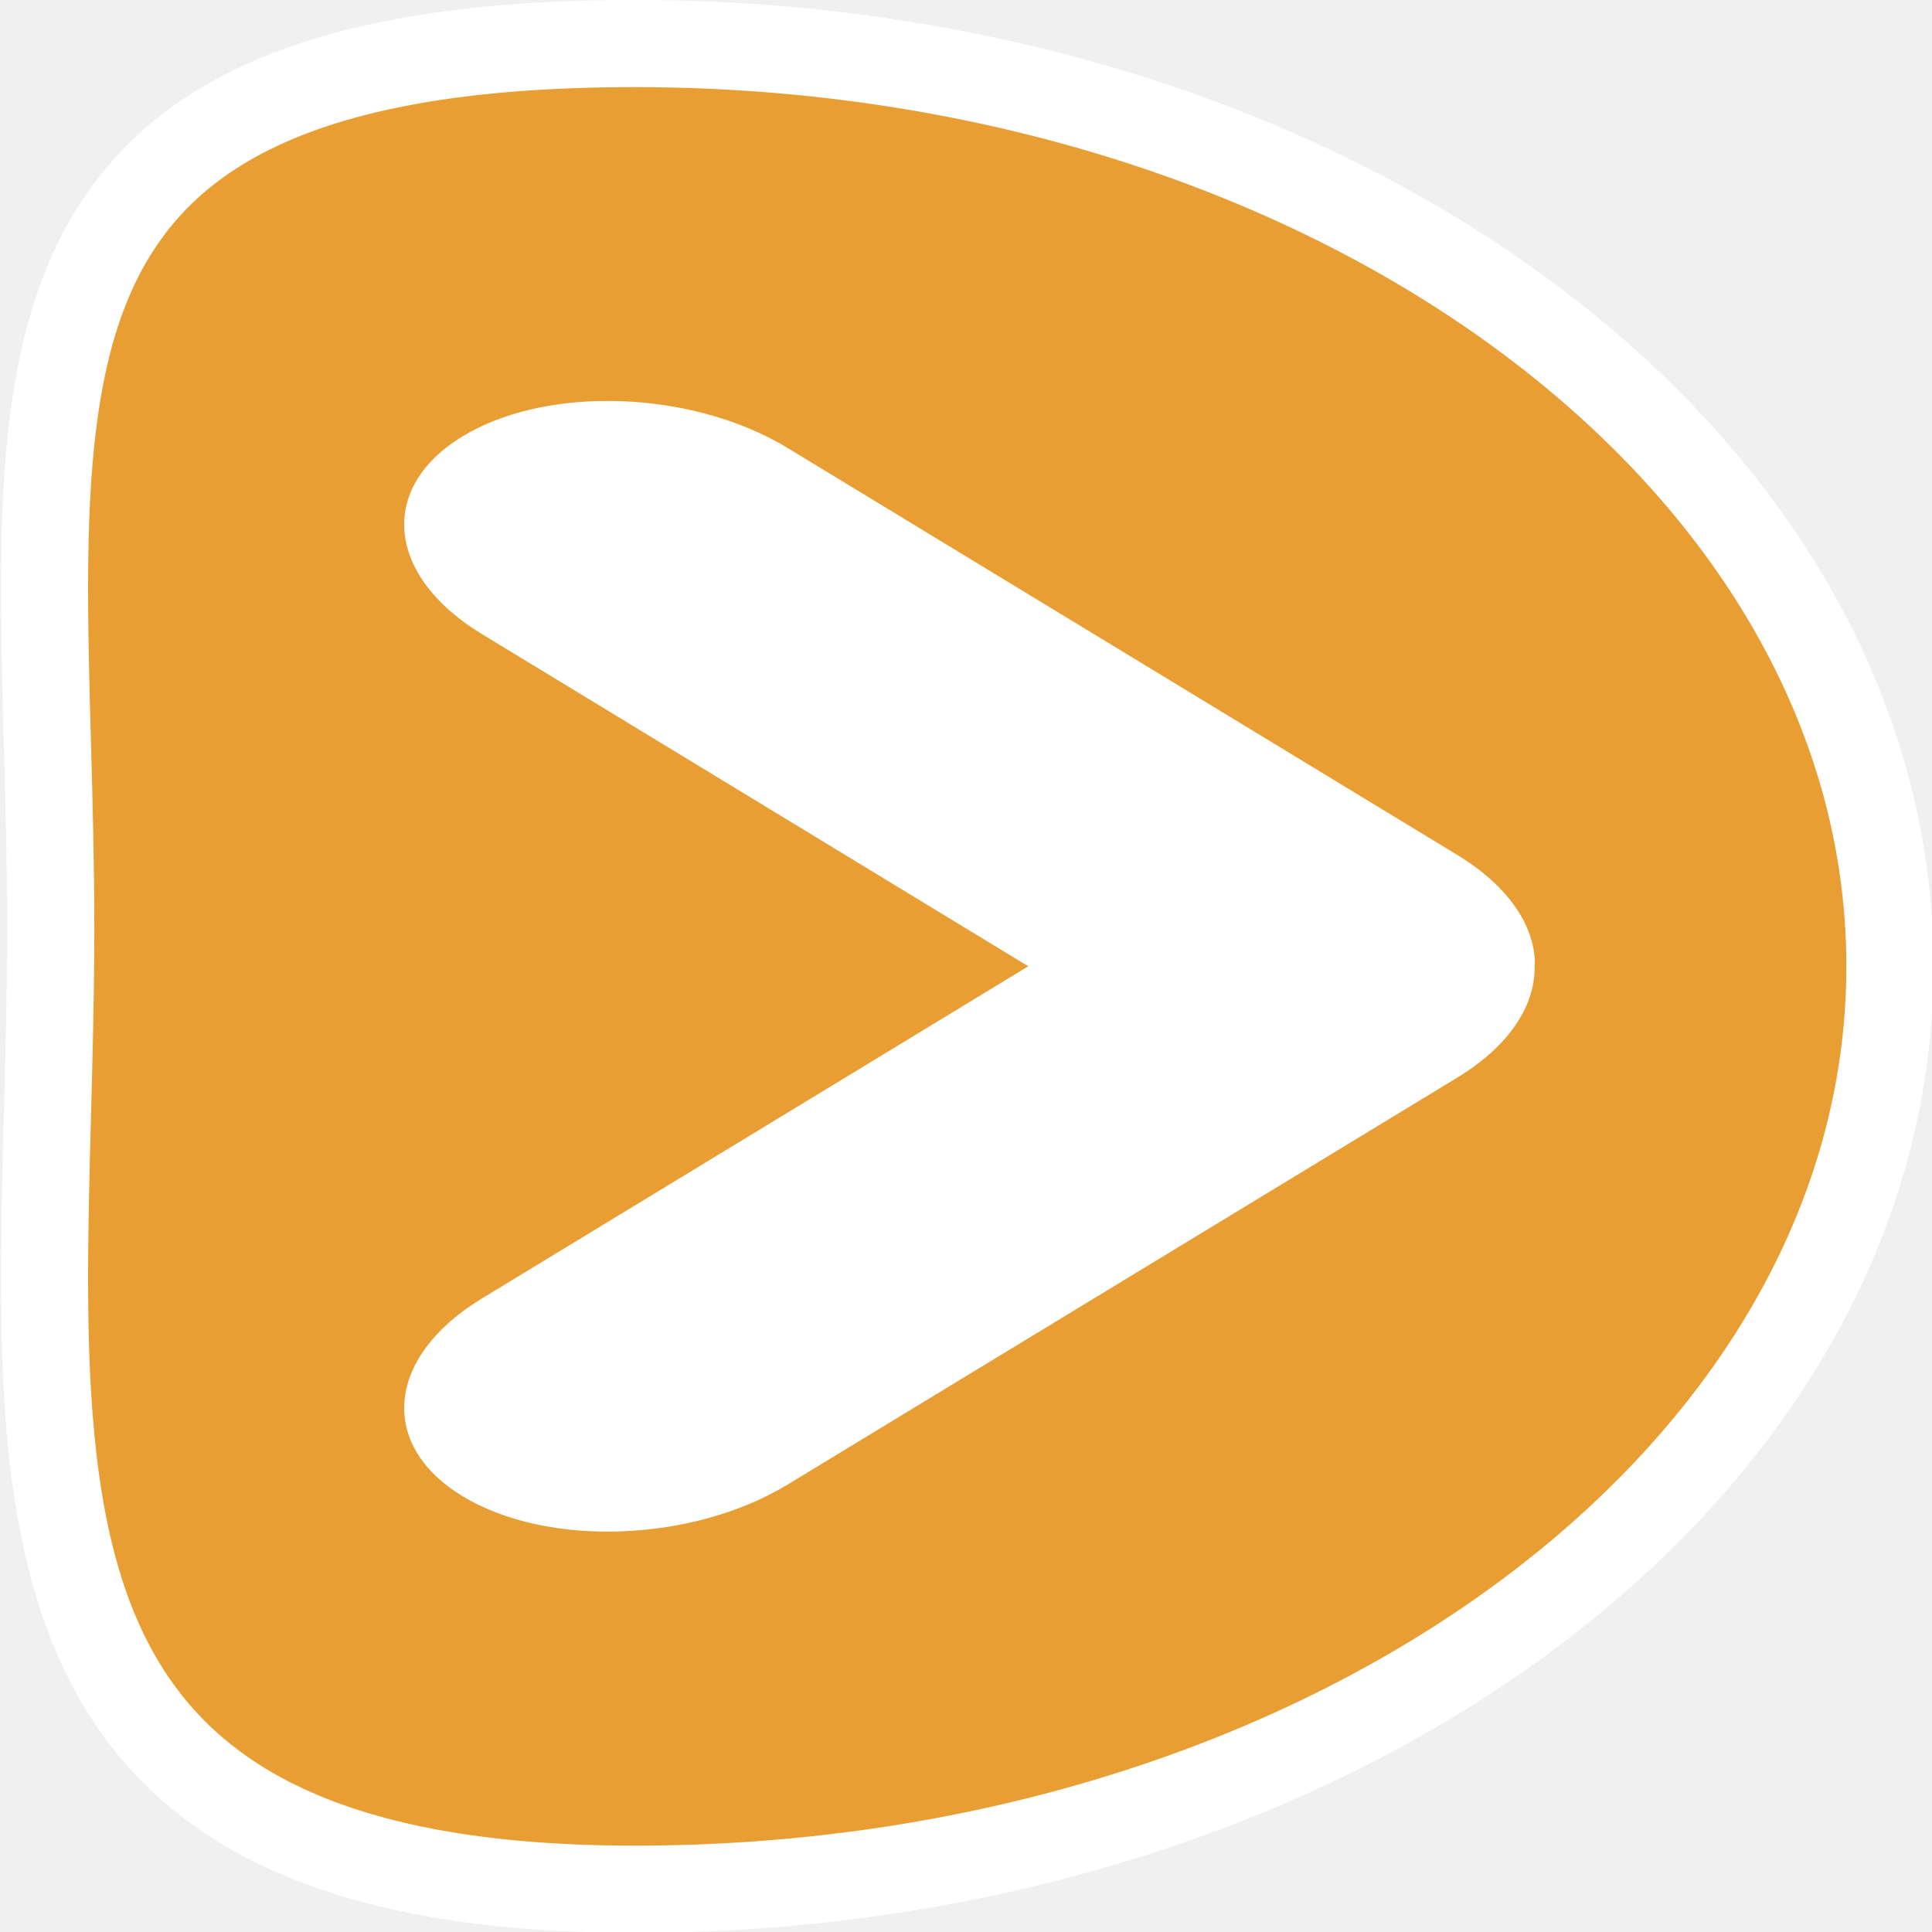
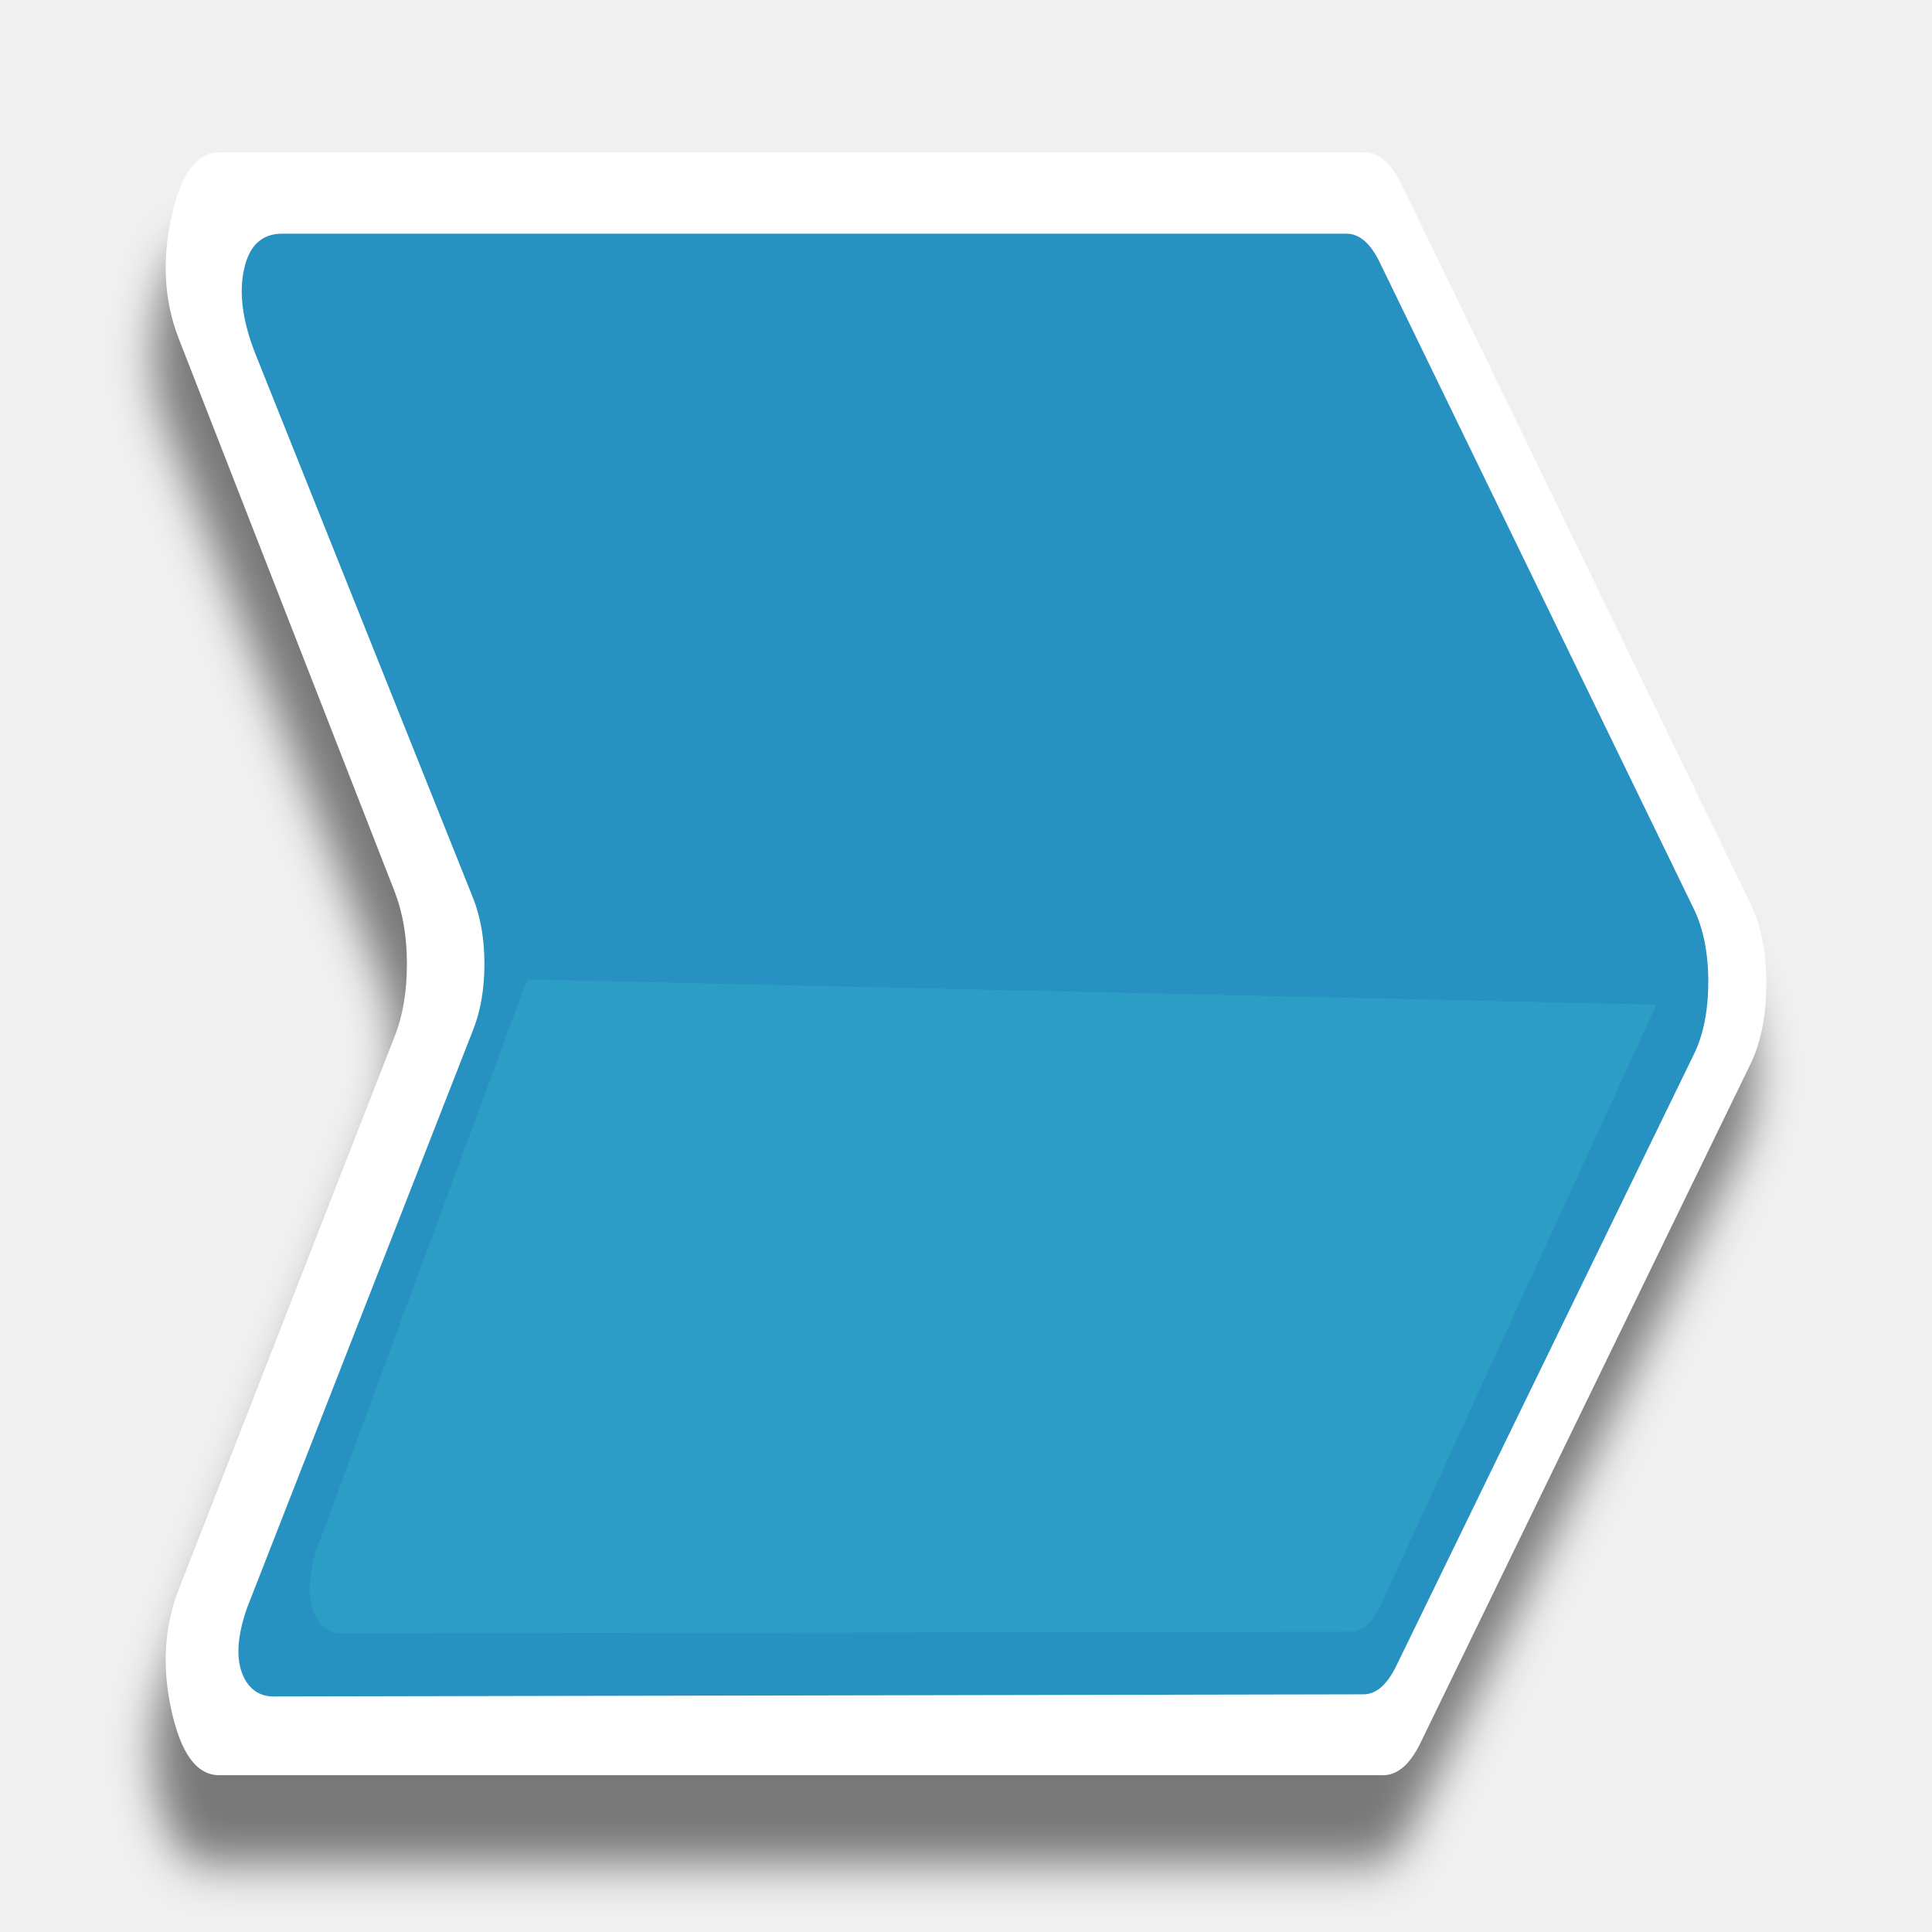
<svg xmlns="http://www.w3.org/2000/svg" width="66" height="66" id="svg4211" version="1.1">
-   <defs id="defs4213" />
+   <defs id="defs4213">
+     <filter style="color-interpolation-filters:sRGB" id="filter573">
+       <feFlood flood-opacity="0.498" flood-color="rgb(0,0,0)" result="flood" id="feFlood563" />
+       <feComposite in="flood" in2="SourceGraphic" operator="in" result="composite1" id="feComposite565" />
+       <feGaussianBlur in="composite1" stdDeviation="4.5" result="blur" id="feGaussianBlur567" />
+       <feOffset dx="-2.5" dy="17.1" result="offset" id="feOffset569" />
+       <feComposite in="SourceGraphic" in2="offset" operator="over" result="composite2" id="feComposite571" />
+     </filter>
+   </defs>
  <g id="layer1" transform="translate(-483.1062,-391.492)">
-     <path style="fill:#e99e33;fill-opacity:1;stroke:#ffffff;stroke-width:2.977;stroke-linecap:round;stroke-miterlimit:4;stroke-dasharray:none;stroke-opacity:1" d="m 504.789,392.98 c -23.672,0 -19.949,12.816 -19.949,30.218 0,17.401 -3.723,32.832 19.949,32.832 23.672,0 42.88,-14.126 42.88,-31.528 0,-17.401 -19.208,-31.522 -42.88,-31.522 z" id="path3631" />
-     <g style="display:inline;stroke-width:2;stroke-miterlimit:4;stroke-dasharray:none" id="LEVEL_UP-3" transform="matrix(0,1.021286,-2.633774,0,925.6184,-181.2378)">
-       <path id="path3631-6" d="m 574.204,160.1 c 0.014,-0.807 0.546,-1.646 1.576,-2.303 l 13.611,-8.685 c 1.03,-0.657 2.344,-0.997 3.609,-1.006 0.038,-2.6e-4 0.076,0.004 0.114,0.004 1.299,-0.011 2.662,0.325 3.723,1.002 l 13.611,8.685 c 1.939,1.237 2.114,3.118 0.391,4.218 -1.723,1.1 -4.671,0.988 -6.61,-0.249 l -11.115,-7.089 -11.115,7.089 c -1.939,1.237 -4.887,1.349 -6.61,0.249 -0.808,-0.515 -1.198,-1.203 -1.185,-1.915 z" style="fill:#ffffff;fill-opacity:1;stroke:none;stroke-width:2;stroke-linecap:round;stroke-miterlimit:4;stroke-dasharray:none" />
+     <g transform="matrix(0.1622829,0,0,0.1779055,522.1428,387.9192)" id="g67" style="filter:url(#filter573)">
+       <g id="g4199" transform="matrix(1.10575,0,0,1.94387,89.81664,-253.8326)">
+         <g transform="matrix(1.05783,0,0,1.05783,-403.6203,-451.1853)" id="use4197">
+           <path style="fill:#ffffff;stroke:none" id="path5536" d="m 138.55,573.95 q -6.05,0 -8.6,6.1 -2.55,6.05 1.3,11.25 l 38.9,51.7 q 2.2,2.95 2.2,6.75 0,3.85 -2.2,6.75 l -38.9,51.7 q -3.85,5.15 -1.3,11.2 2.55,6.1 8.6,6.1 h 209.5 q 3.8,0 6.6,-2.9 l 59.4,-63.4 q 2.95,-3.1 2.95,-7.6 0,-4.5 -2.95,-7.6 L 351.3,576.9 q -2.85,-2.95 -6.6,-2.95 z" />
+         </g>
+       </g>
+       <g id="g4203" transform="matrix(1.10575,0,0,1.94387,89.81664,-253.8326)">
+         <g transform="matrix(1.05783,0,0,1.05783,-403.6203,-451.1853)" id="use4201">
+           <path style="fill:#2792c1;stroke:none" id="path5544" d="m 149.9,581.55 q -5.45,0 -6.85,3.3 -1.45,3.35 2.05,7.95 l 39.2,50.85 q 2,2.65 2,6.1 0,3.45 -2,6.1 l -40.7,54 q -2.75,4.05 -0.7,6.4 1.7,1.9 5.5,1.9 l 196.1,-0.2 q 3.4,0 5.9,-2.65 l 53.5,-57.05 q 2.65,-2.75 2.65,-6.85 0,-4.05 -2.65,-6.85 L 347.4,584.2 q -2.5,-2.65 -5.95,-2.65 z" />
+         </g>
+       </g>
+       <g transform="matrix(1.169696,0,0,2.056284,-356.4866,-1130.878)" id="use4205">
+         <path style="fill:#2c9ec6;stroke:none" id="path5540" d="m 156.3,704.15 q -2.55,3.95 -0.65,6.25 1.6,1.85 5.15,1.85 l 181.45,-0.15 q 3.15,0 5.45,-2.6 L 397.2,653.55 194,651.2 Z" />
+       </g>
    </g>
  </g>
</svg>
